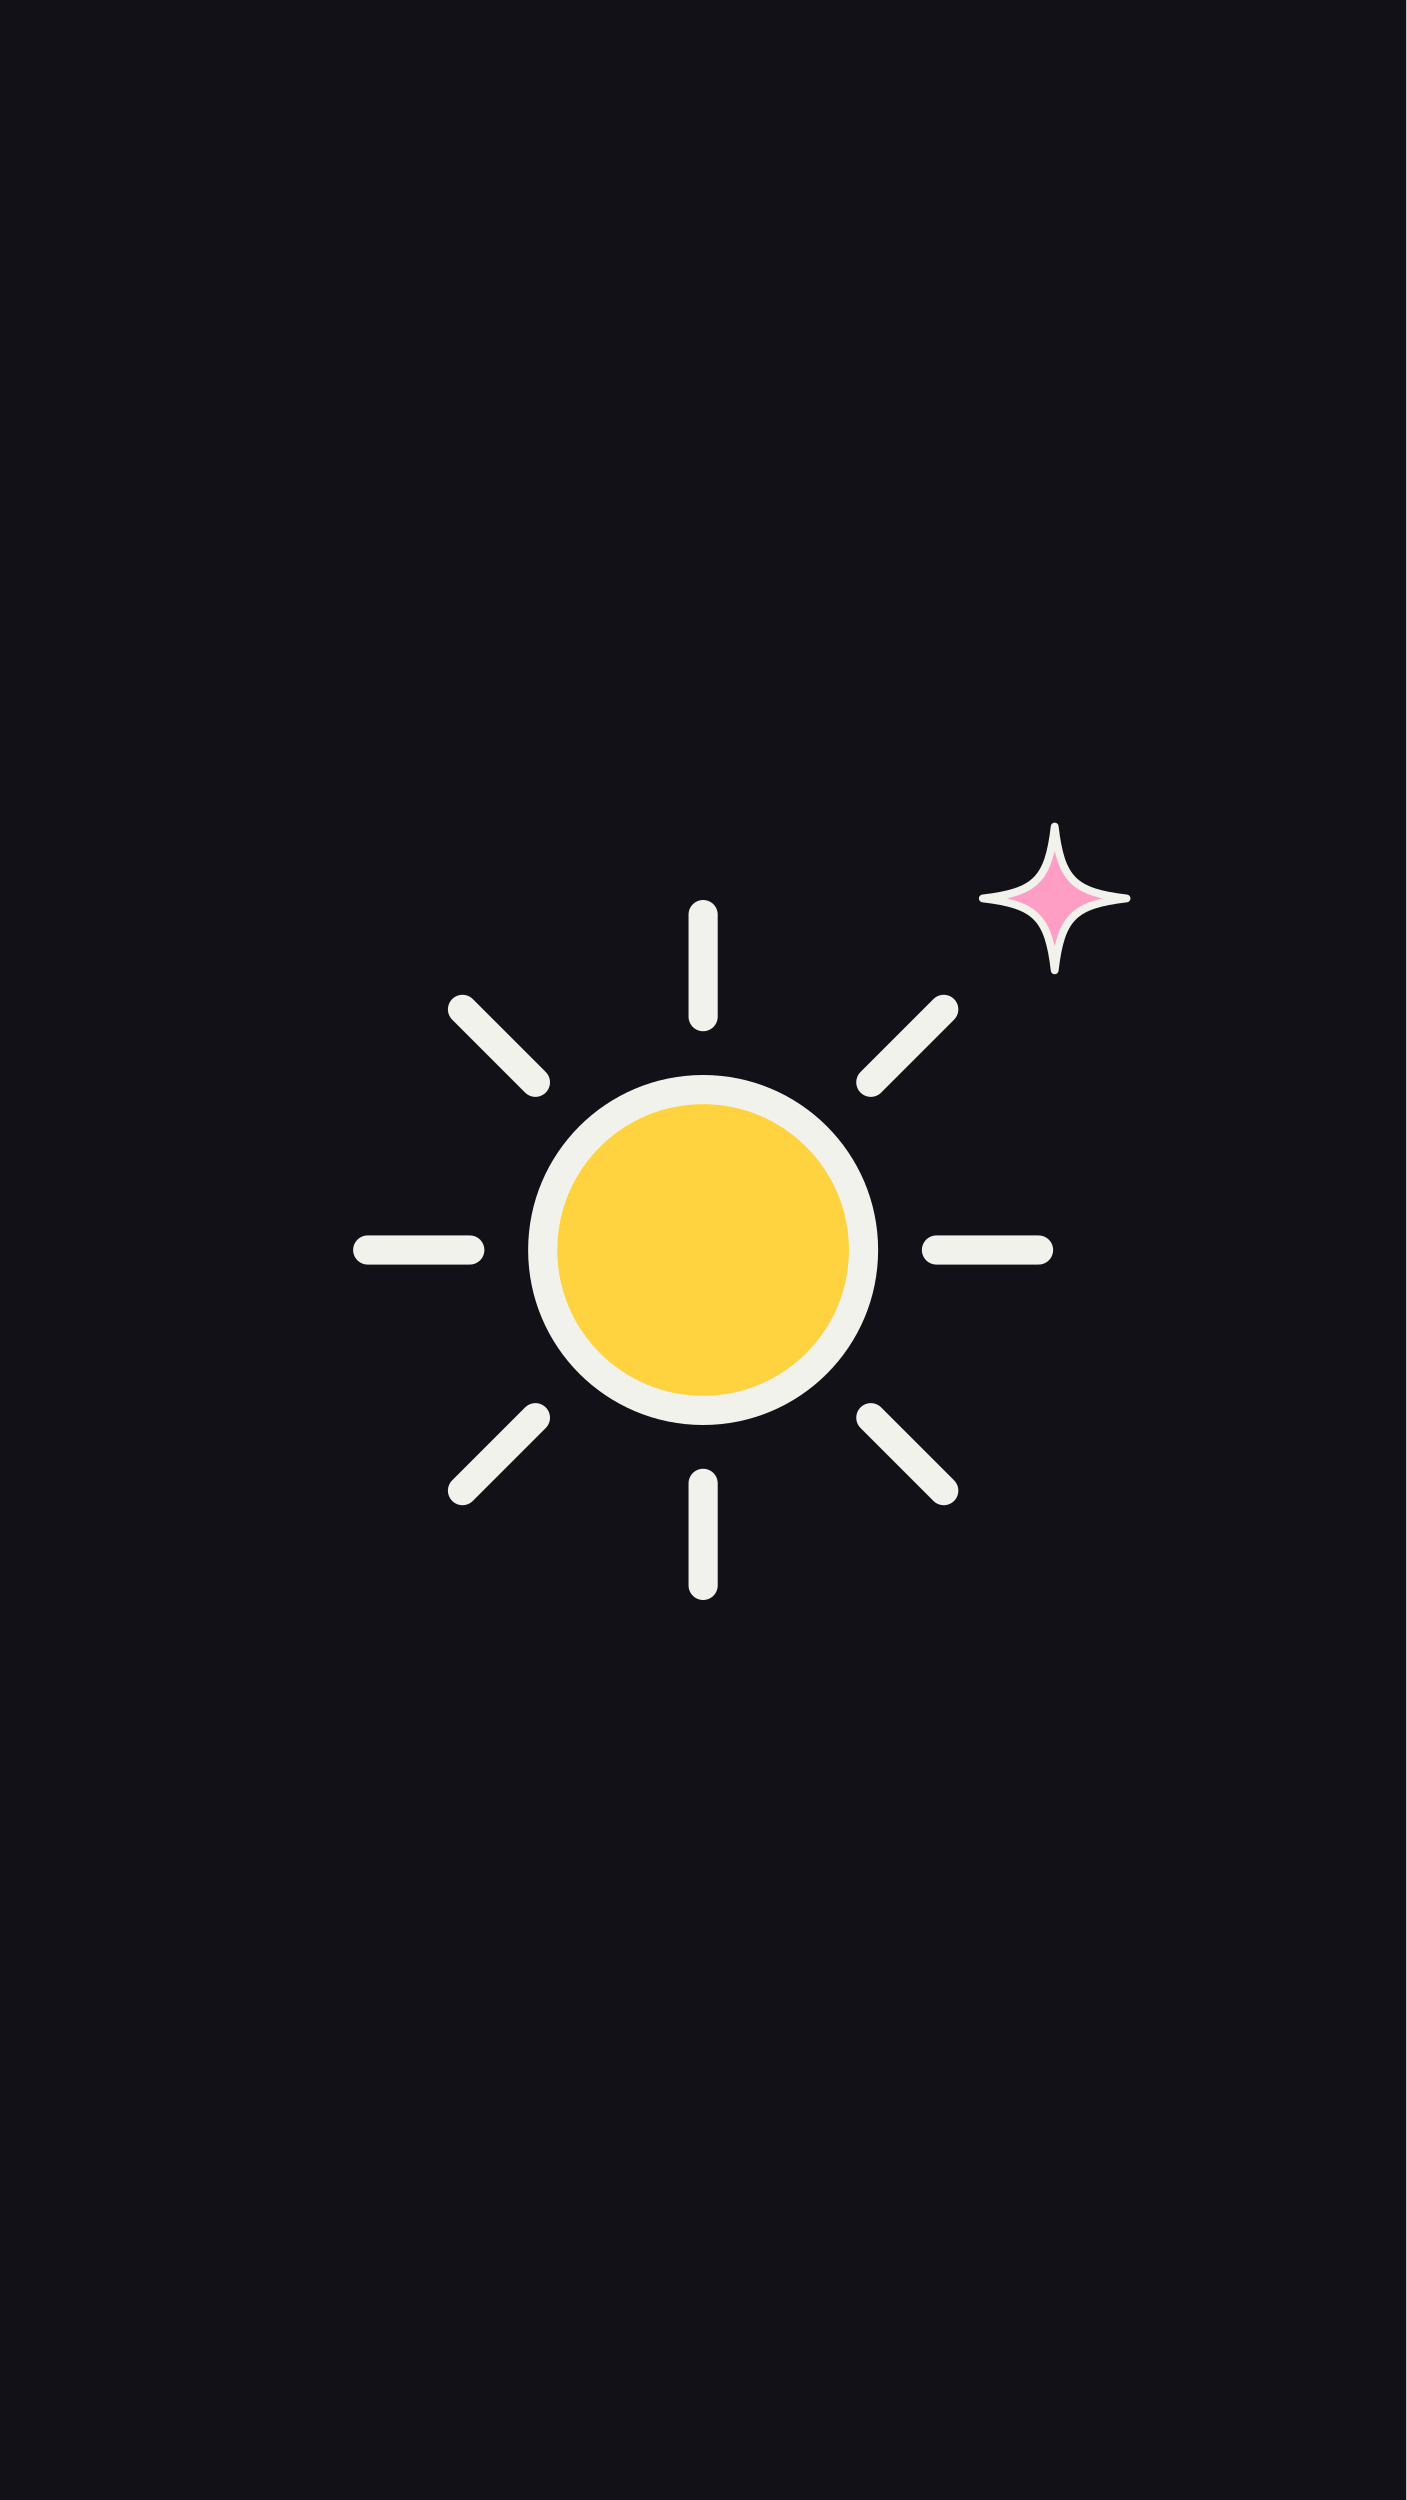
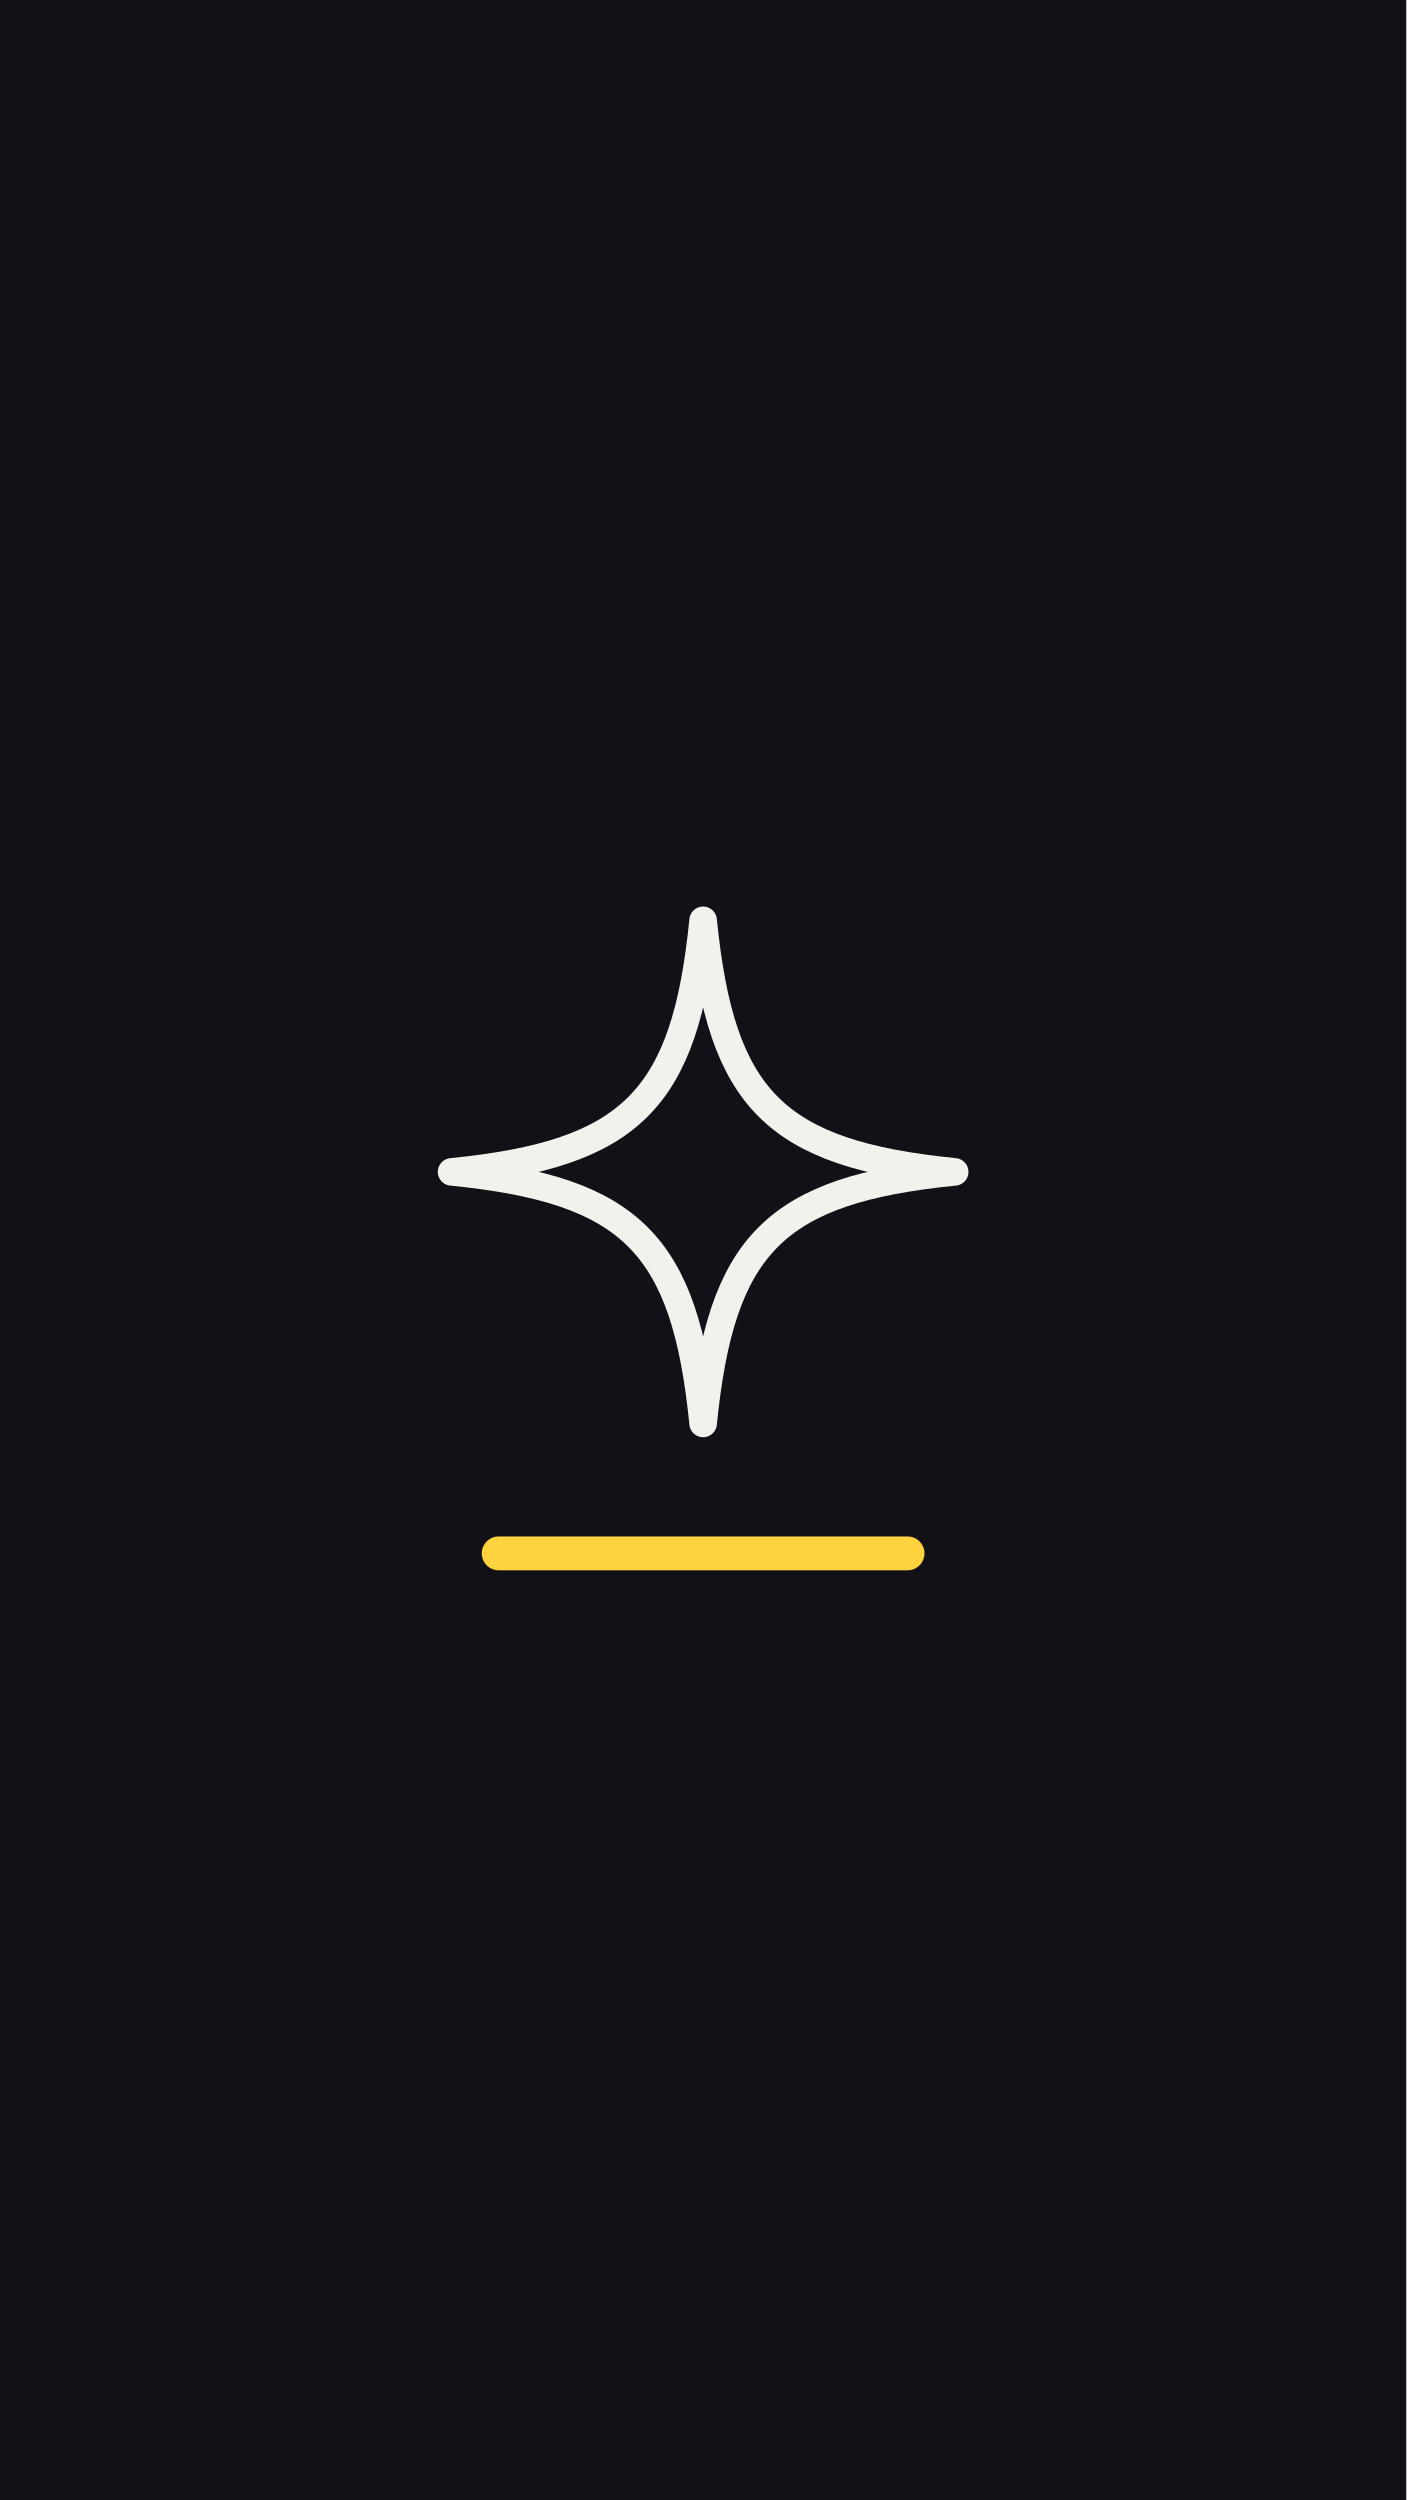
<svg xmlns="http://www.w3.org/2000/svg" viewBox="0 0 1080 1920" width="1080" height="1920">
  <rect width="1080" height="1920" fill="#111117" />
-   <g transform="translate(260.0 680.0) scale(5.6)" stroke="#F2F2EC" stroke-width="4" stroke-linejoin="round" stroke-linecap="round">
-     <g>
-       <line x1="50" y1="4" x2="50" y2="18" />
-       <line x1="50" y1="82" x2="50" y2="96" />
-       <line x1="4" y1="50" x2="18" y2="50" />
-       <line x1="82" y1="50" x2="96" y2="50" />
-       <line x1="17" y1="17" x2="27" y2="27" />
-       <line x1="73" y1="73" x2="83" y2="83" />
-       <line x1="83" y1="17" x2="73" y2="27" />
-       <line x1="27" y1="73" x2="17" y2="83" />
-     </g>
-     <circle cx="50" cy="50" r="22" fill="#FFD23F" />
+   <g transform="translate(310.0 670.0) scale(4.6)" fill="none" stroke="#F2F2EC" stroke-width="4.6" stroke-linecap="round" stroke-linejoin="round">
+     <path d="M50 8 C53 38 62 47 92 50 C62 53 53 62 50 92 C47 62 38 53 8 50 C38 47 47 38 50 8Z" />
  </g>
-   <path transform="translate(750.0 630.0) scale(1.2)" d="M50 4 C54 38 62 46 96 50 C62 54 54 62 50 96 C46 62 38 54 4 50 C38 46 46 38 50 4Z" fill="#FF9EC4" stroke="#F2F2EC" stroke-width="5" stroke-linejoin="round" />
+   <rect x="370" y="1180" width="340" height="26" rx="13" fill="#FFD23F" />
</svg>
